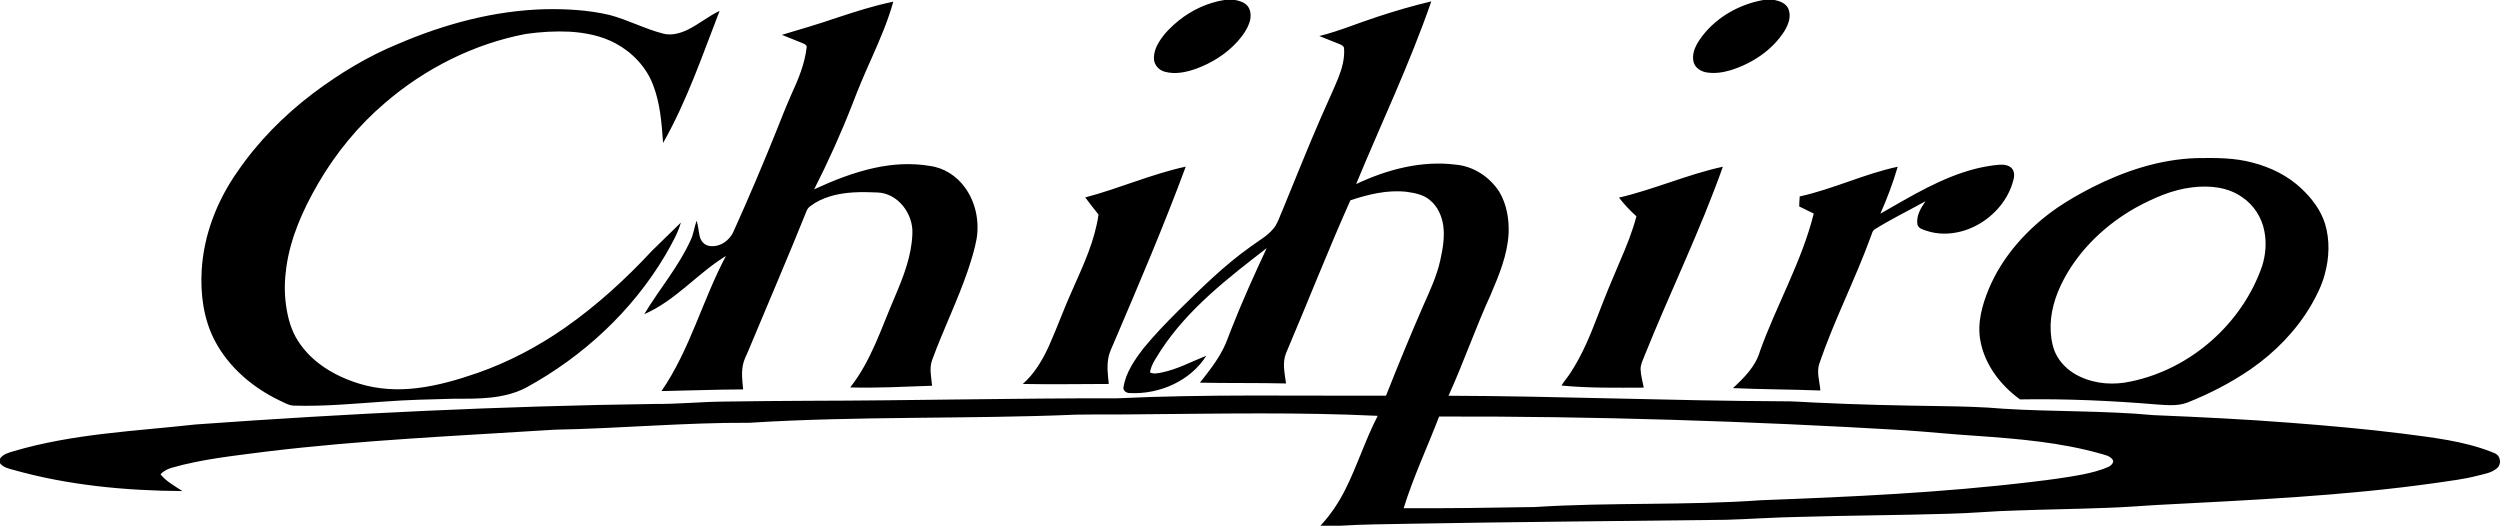
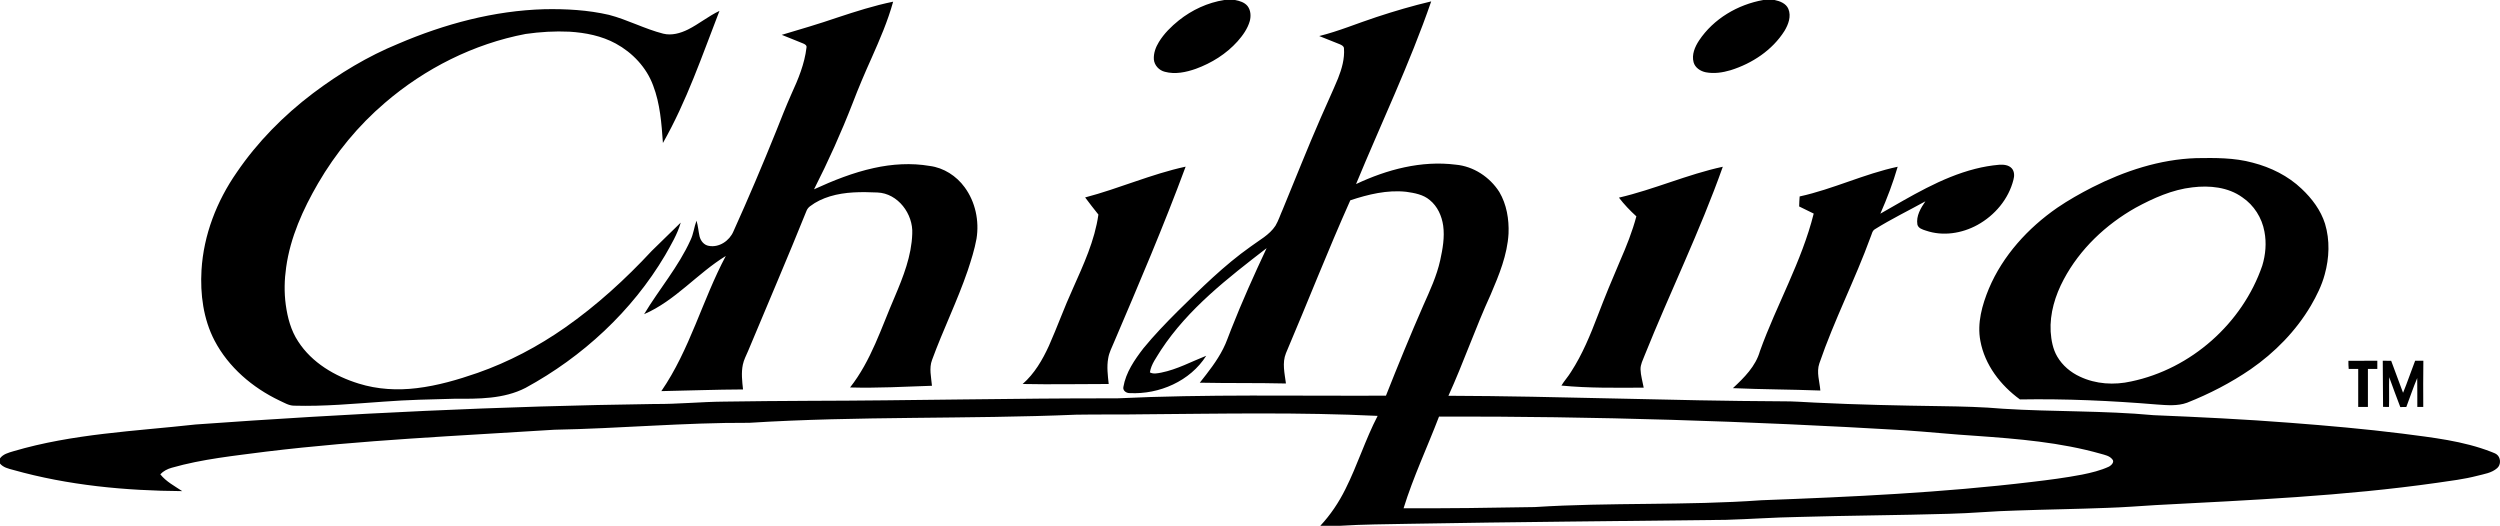
- <svg xmlns="http://www.w3.org/2000/svg" height="156.176" viewBox="0 0 2525.005 531" width="742.649">
-   <path d="M1236.7 0h10.8c4.6.9 9.5 2.3 12.6 6.1 3.3 4.2 3.6 10.1 2.3 15.1-2.2 7.8-7.1 14.6-12.4 20.6-11.4 12.7-26.2 21.9-42.1 27.7-9.9 3.5-20.9 5.8-31.3 3-5.8-1.4-10.6-6.5-11.1-12.5-.4-6.3 1.9-12.4 5.1-17.6 5.2-8.5 12.4-15.6 20.1-21.8 13.3-10.6 29.2-18 46-20.6M1781 0h11.4c5.4 1.1 11.6 3.5 13.9 9 3.1 7.5 0 15.7-3.9 22.2-12.3 19.5-32.7 32.9-54.4 39.7-8.1 2.4-16.7 3.7-25.1 2.1-5.4-1.1-10.8-4.6-12.3-10.1-2.1-7.7 1.3-15.6 5.5-22 14.7-22 39.1-36.3 64.9-40.9M845.9 17.7c18.5-6.1 37.2-12.1 56.3-16-5.4 19.6-13.5 38.2-21.7 56.7-6.8 15.1-13.3 30.3-19.2 45.8-11.5 29.6-24.6 58.7-39 87 19.4-8.9 39.4-16.9 60.4-21.5 18.5-4.1 37.8-5.3 56.5-2.1 14.1 1.8 26.9 10.1 35.2 21.5 10.9 14.8 14.9 34 12 52-2 11-5.4 21.6-8.9 32.2-10.5 30.7-24.9 59.8-36 90.2-3.2 8.4-.8 17.5-.1 26.1-27.5.9-55.1 2.5-82.7 1.7 21.3-27 31.6-60.4 45.1-91.5 8.6-20.3 17-41.4 17.7-63.7 1.1-19.9-14.4-40.9-35.2-41.7-16-.7-32.4-.8-47.9 3.9-7.2 2.2-14.1 5.4-20.1 10-1.5 1.1-2.8 2.7-3.5 4.4-19.1 47.5-39.4 94.5-59.1 141.8-1.9 4.5-4.3 8.9-5.3 13.8-1.7 8.2-.7 16.7.2 25-27.5.1-55 1.2-82.5 1.7 28.9-42 41.4-92 65.1-136.5-28.9 17.7-51 45.2-82.5 58.8 15.2-25.3 34.7-47.9 46.9-74.9 3-6.2 3.6-13.1 6-19.5 1.6 5.1 1.9 10.5 3.1 15.8 1.1 4.5 4.4 8.8 9.3 9.6 10.4 2 20.9-5.1 24.9-14.6 15.1-33.4 29.4-67.1 43.1-101.1 5-12.6 9.9-25.1 15.4-37.5 6.9-15 13.4-30.6 15.3-47.1.5-2.2-1.7-3.4-3.4-4.1-7.2-3.1-14.5-5.7-21.6-8.7 18.8-5.6 37.6-11.1 56.2-17.5m544.5-.5c18.2-6 36.6-11.4 55.2-15.8-21.7 62.9-50.5 123-75.9 184.5 31.2-14.7 66-24 100.7-19.6 17.9 1.6 34.4 12.5 44 27.6 7.4 12.5 9.9 27.6 9.3 42-1.2 21.6-9.6 41.8-18 61.5-15.4 33.6-27.4 68.7-42.7 102.3 112.4.4 224.8 5.1 337.2 5.6 11-.1 22 .8 33 1.3 42.6 2.1 85.3 3 128 3.6 20.7.3 41.4.8 62 2.6 50.6 3.2 101.5 1.8 152 6.5 46.1 1.9 92.1 4.1 138.1 7.7 37.7 2.9 75.4 6.2 113 10.9 30.4 4 61.5 7.3 90.3 18.6 2.3.9 4.8 1.7 6.4 3.7 2.9 3.6 2.7 9.5-.9 12.6-5.5 4.9-13.1 5.9-20 7.7-13.4 3.5-27.1 5.1-40.7 7.1-94.2 13.4-189.3 17.5-284.1 22.5-16.3 1-32.6 2.3-49 2.8-30.6 1.2-61.3 1.6-91.9 2.7-22.7.5-45.3 2.8-68.1 3.3-50.7 1.5-101.4 1.7-152.1 3.2-24.3.4-48.6 2.2-73 2.9-106.7 1.3-213.3 2.1-320 4-23.2.5-46.4.5-69.5 2h-20.1c10.3-11 18.7-23.6 25.4-37.1 12.1-24.1 20.1-50 32.5-73.9-78.7-3.8-157.6-2.2-236.4-1.6-22.7.4-45.3 0-68 .4-110 4.6-220.2 1.3-330.1 8.2-65.7-.3-131.3 5.8-197 7-97.1 6.2-194.4 10.4-291 22.1-32 4.2-64.3 7.4-95.4 16.3-4.3 1.2-8.4 3.3-11.5 6.6 5.8 7.4 14.4 11.8 22.1 17-57.4-.4-115.2-5.8-170.6-21.4-4.9-1.3-10.3-2.5-13.6-6.7v-4.7c3.1-4.6 8.8-6 13.8-7.5 59.9-17.7 122.4-20.2 183.9-27C352 417.6 506.5 410.1 661.2 408c23.4.2 46.7-2.2 70-2.4 28.7-.5 57.3-.6 86-.8 103.7-.2 207.3-2.7 311-2.5 90.5-4.3 181.1-2.3 271.7-2.7 12.1-30.6 24.6-61.1 37.8-91.3 6.6-14.8 13.5-29.6 17-45.5 2.5-11.4 4.6-23.2 3-34.9-1.4-9.8-5.7-19.5-13.6-25.9-6.6-5.6-15.4-7.1-23.7-8.3-19.2-2.1-38.4 2.6-56.5 8.6-22.8 51-43.1 103-65 154.4-4 9.8-1.3 20.5 0 30.6-29-.7-58-.2-87-.8 8.6-10.9 17.3-21.8 23.6-34.3 3.3-6.3 5.4-13.2 8.1-19.7 10.9-27.7 23.1-54.9 35.8-81.9-39.1 30.2-79.2 61.1-106.7 102.9-4.3 7.2-9.9 14.1-11.2 22.6 3.6 1.9 7.7.9 11.5.2 16-3.2 30.4-11.1 45.4-17-16.2 25.6-47.5 39.2-77.3 37.7-3.3.1-7.1-2.4-6.4-6.1 2.5-14.8 11.3-27.5 20.3-39.2 10.8-13.2 22.6-25.4 34.6-37.4 23.4-23 46.8-46.3 73.7-65.3 8.7-6.5 18.9-11.7 25-21 3.1-5.2 4.9-11.1 7.4-16.6 12.8-30.9 25-62 38.4-92.6 5.7-13.2 11.9-26.3 17.4-39.6 3.8-9.6 6.8-19.9 6-30.4-.1-2.3-2.5-3.3-4.2-4.1-6.9-2.8-13.9-5.5-20.8-8.3 19.8-4.9 38.6-12.9 57.9-19.2m63.1 403.5c-11.8 30.9-26 60.9-35.8 92.6 44.1.2 88.3-.4 132.4-1.2 76.3-4.9 152.8-1.4 229-6.9 91.2-3.4 182.5-7.6 273.2-18.5 17-2 34-4.2 50.7-7.4 9.3-1.9 18.6-4.1 27.2-8.1 2.4-1.3 5.8-4.8 3.2-7.4-2.8-3.5-7.4-4.3-11.5-5.5-40.9-11.6-83.5-15.1-125.8-18.1-24.4-1.5-48.7-4.1-73.1-5.7-156.2-9.2-312.9-14.2-469.5-13.8M402.4 44.2c46.7-20 96.8-33.5 147.8-34.9 21.8-.4 43.7.8 65 5.7 18.8 4.9 36 14.2 54.8 19 8.5 2.1 17.3-.4 25-4.2 11-5.5 20.6-13.5 31.8-18.8-17.5 45.1-33.1 91.2-57.1 133.4-1.4-19.6-2.8-39.6-9.9-58.1-6.7-18.2-20.8-33.1-37.7-42.3-14.3-7.8-30.6-11-46.8-12-14.8-.7-29.6.2-44.3 2.3-52.4 10-101.6 34.8-142 69.5-27 23-49.8 50.8-67.6 81.4-15.2 26.2-28 54.5-32.2 84.7-1.8 12.5-2.1 25.3-.4 37.9 1.8 13 5.2 26 12.5 37 13.9 21.6 37.2 35.2 61.2 42.6 18.9 5.9 39 7 58.6 4.6 21-2.5 41.5-8.5 61.4-15.4 31.4-11 61.1-26.7 88.4-45.8 32-22.4 61-48.9 87.5-77.4 9.9-9.4 19.4-19.2 29.3-28.6-3.4 11.8-9.8 22.4-15.8 33-33.4 56.5-83.4 102.6-140.9 133.9-22.1 11.4-47.7 11.1-71.9 11-23.7.6-47.5 1.1-71.1 2.9-30.3 2.1-60.6 5-91 4.1-5.3-.1-9.9-3.1-14.6-5.2-27.2-13-51.4-33.6-65.5-60.5-11.4-21.8-14.6-47-13.2-71.2 2.1-35.5 15.4-69.7 35.6-98.7 20.9-30.7 47.4-57.5 77-79.9 26.6-20 55.3-37.4 86.1-50m1710.8 145c32.6-16.5 68.2-28.3 105-29.5 19.1-.3 38.5-.5 57.1 4.6 18.2 4.7 35.7 13.3 49.4 26.4 10.4 9.8 19.3 21.6 23.6 35.3 5 16.6 4.3 34.5-.3 51.1-3 11.2-8.2 21.6-14 31.6-15.1 25.6-36.4 47.3-60.8 64.2-20 13.7-41.7 24.9-64.2 33.8-9.8 3.6-20.5 2.5-30.7 1.8-45.9-3.8-92-5.9-138.1-5.1-19.6-14.2-35.6-35-40-59.2-3.4-18 1.8-36.2 8.6-52.7 14.1-33.4 39.5-61.2 69.1-81.7 11.3-7.7 23.2-14.4 35.3-20.6m101.2 0c-20.4 2.3-39.5 10.9-57.4 20.6-30.1 17-56.3 41.7-72.6 72.4-8.6 16.1-14.2 34.3-13.2 52.7.6 8.7 2.2 17.7 6.7 25.3 5.2 8.9 13.5 15.9 22.9 20.2 16 7.6 34.6 8.7 51.8 4.8 60.3-12.6 112.3-58.6 132.3-116.9 3.4-11.1 4.4-23 2.2-34.4-2.5-13.9-10.6-26.7-22.3-34.6-14.4-10.4-33.2-12.2-50.4-10.1m-219.3-18.7c7.9-2 15.9-3.4 24-4.1 4.5-.3 9.7.1 12.9 3.7 2.7 3.1 2.7 7.7 1.6 11.5-4.9 19.5-18.9 36-36.4 45.6-15.7 8.6-34.9 11.6-52 5.7-3.4-1.1-7.7-2.3-8.6-6.2-1.4-8.6 3.4-16.6 8.1-23.4-17 9.4-34.5 17.9-51 28.2-2.8 1.6-3.1 5.1-4.3 7.7-15.7 43.2-36.9 84.2-51.8 127.8-3.1 9 .3 18.3 1 27.4-29.4-1.1-58.9-1.1-88.3-2.4 11.3-10.5 23-22.1 27.3-37.4 16.8-46.8 42.2-90.4 54.3-138.9-4.9-2.4-9.8-4.9-14.7-7.2 0-3.4.3-6.7.5-10.1 33.8-7.4 65.2-22.8 99-30-4.7 16.2-10.7 32-17.5 47.4 30.8-17.5 61.4-36.5 95.9-45.3m-899 28.9c34.3-9 66.8-23.6 101.5-31.1-22.1 59.8-47.2 118.4-72.2 177-2.2 5.4-5.1 10.7-6 16.5-1.6 8.6-.4 17.4.5 26-29 0-58 .6-86.9 0 11.9-10.4 20-24.3 26.5-38.5 8.5-19.1 15.5-38.8 24.2-57.8 10.7-24.1 22.1-48.5 25.8-74.8-4.5-5.7-9.1-11.4-13.4-17.3m539.1.2c35.6-8.3 69.2-23.5 104.9-31.2-23 64.9-53.4 126.8-79 190.6-1.7 4.5-4.2 9-4.1 14 .2 6.3 2.1 12.3 3.2 18.5-27.7.1-55.5.6-83.1-2.1 2.9-4.8 6.8-9 9.7-13.8 11.5-17.7 19.5-37.3 27-56.9 7.1-18.6 14.7-37.1 22.6-55.4 6.4-14.6 12.3-29.4 16.4-44.8-6.4-5.8-12.4-12.1-17.6-18.9" />
+ <svg xmlns="http://www.w3.org/2000/svg" version="1.1" id="Capa_1" x="0px" y="0px" viewBox="0 0 2524.8 531" style="enable-background:new 0 0 2524.8 531;" xml:space="preserve">
+   <g>
+     <path d="M1236.5,0h10.8c4.6,0.9,9.5,2.3,12.6,6.1c3.3,4.2,3.6,10.1,2.3,15.1c-2.2,7.8-7.1,14.6-12.4,20.6   c-11.4,12.7-26.2,21.9-42.1,27.7c-9.9,3.5-20.9,5.8-31.3,3c-5.8-1.4-10.6-6.5-11.1-12.5c-0.4-6.3,1.9-12.4,5.1-17.6   c5.2-8.5,12.4-15.6,20.1-21.8C1203.8,10,1219.7,2.6,1236.5,0 M1780.8,0h11.4c5.4,1.1,11.6,3.5,13.9,9c3.1,7.5,0,15.7-3.9,22.2   c-12.3,19.5-32.7,32.9-54.4,39.7c-8.1,2.4-16.7,3.7-25.1,2.1c-5.4-1.1-10.8-4.6-12.3-10.1c-2.1-7.7,1.3-15.6,5.5-22   C1730.6,18.9,1755,4.6,1780.8,0 M845.7,17.7c18.5-6.1,37.2-12.1,56.3-16c-5.4,19.6-13.5,38.2-21.7,56.7   c-6.8,15.1-13.3,30.3-19.2,45.8c-11.5,29.6-24.6,58.7-39,87c19.4-8.9,39.4-16.9,60.4-21.5c18.5-4.1,37.8-5.3,56.5-2.1   c14.1,1.8,26.9,10.1,35.2,21.5c10.9,14.8,14.9,34,12,52c-2,11-5.4,21.6-8.9,32.2c-10.5,30.7-24.9,59.8-36,90.2   c-3.2,8.4-0.8,17.5-0.1,26.1c-27.5,0.9-55.1,2.5-82.7,1.7c21.3-27,31.6-60.4,45.1-91.5c8.6-20.3,17-41.4,17.7-63.7   c1.1-19.9-14.4-40.9-35.2-41.7c-16-0.7-32.4-0.8-47.9,3.9c-7.2,2.2-14.1,5.4-20.1,10c-1.5,1.1-2.8,2.7-3.5,4.4   c-19.1,47.5-39.4,94.5-59.1,141.8c-1.9,4.5-4.3,8.9-5.3,13.8c-1.7,8.2-0.7,16.7,0.2,25c-27.5,0.1-55,1.2-82.5,1.7   C696.8,353,709.3,303,733,258.5c-28.9,17.7-51,45.2-82.5,58.8c15.2-25.3,34.7-47.9,46.9-74.9c3-6.2,3.6-13.1,6-19.5   c1.6,5.1,1.9,10.5,3.1,15.8c1.1,4.5,4.4,8.8,9.3,9.6c10.4,2,20.9-5.1,24.9-14.6c15.1-33.4,29.4-67.1,43.1-101.1   c5-12.6,9.9-25.1,15.4-37.5c6.9-15,13.4-30.6,15.3-47.1c0.5-2.2-1.7-3.4-3.4-4.1c-7.2-3.1-14.5-5.7-21.6-8.7   C808.3,29.6,827.1,24.1,845.7,17.7 M1390.2,17.2c18.2-6,36.6-11.4,55.2-15.8c-21.7,62.9-50.5,123-75.9,184.5   c31.2-14.7,66-24,100.7-19.6c17.9,1.6,34.4,12.5,44,27.6c7.4,12.5,9.9,27.6,9.3,42c-1.2,21.6-9.6,41.8-18,61.5   c-15.4,33.6-27.4,68.7-42.7,102.3c112.4,0.4,224.8,5.1,337.2,5.6c11-0.1,22,0.8,33,1.3c42.6,2.1,85.3,3,128,3.6   c20.7,0.3,41.4,0.8,62,2.6c50.6,3.2,101.5,1.8,152,6.5c46.1,1.9,92.1,4.1,138.1,7.7c37.7,2.9,75.4,6.2,113,10.9   c30.4,4,61.5,7.3,90.3,18.6c2.3,0.9,4.8,1.7,6.4,3.7c2.9,3.6,2.7,9.5-0.9,12.6c-5.5,4.9-13.1,5.9-20,7.7   c-13.4,3.5-27.1,5.1-40.7,7.1c-94.2,13.4-189.3,17.5-284.1,22.5c-16.3,1-32.6,2.3-49,2.8c-30.6,1.2-61.3,1.6-91.9,2.7   c-22.7,0.5-45.3,2.8-68.1,3.3c-50.7,1.5-101.4,1.7-152.1,3.2c-24.3,0.4-48.6,2.2-73,2.9c-106.7,1.3-213.3,2.1-320,4   c-23.2,0.5-46.4,0.5-69.5,2h-20.1c10.3-11,18.7-23.6,25.4-37.1c12.1-24.1,20.1-50,32.5-73.9c-78.7-3.8-157.6-2.2-236.4-1.6   c-22.7,0.4-45.3,0-68,0.4c-110,4.6-220.2,1.3-330.1,8.2c-65.7-0.3-131.3,5.8-197,7c-97.1,6.2-194.4,10.4-291,22.1   c-32,4.2-64.3,7.4-95.4,16.3c-4.3,1.2-8.4,3.3-11.5,6.6c5.8,7.4,14.4,11.8,22.1,17c-57.4-0.4-115.2-5.8-170.6-21.4   c-4.9-1.3-10.3-2.5-13.6-6.7v-4.7c3.1-4.6,8.8-6,13.8-7.5C73.5,438,136,435.5,197.5,428.7C351.8,417.6,506.3,410.1,661,408   c23.4,0.2,46.7-2.2,70-2.4c28.7-0.5,57.3-0.6,86-0.8c103.7-0.2,207.3-2.7,311-2.5c90.5-4.3,181.1-2.3,271.7-2.7   c12.1-30.6,24.6-61.1,37.8-91.3c6.6-14.8,13.5-29.6,17-45.5c2.5-11.4,4.6-23.2,3-34.9c-1.4-9.8-5.7-19.5-13.6-25.9   c-6.6-5.6-15.4-7.1-23.7-8.3c-19.2-2.1-38.4,2.6-56.5,8.6c-22.8,51-43.1,103-65,154.4c-4,9.8-1.3,20.5,0,30.6   c-29-0.7-58-0.2-87-0.8c8.6-10.9,17.3-21.8,23.6-34.3c3.3-6.3,5.4-13.2,8.1-19.7c10.9-27.7,23.1-54.9,35.8-81.9   c-39.1,30.2-79.2,61.1-106.7,102.9c-4.3,7.2-9.9,14.1-11.2,22.6c3.6,1.9,7.7,0.9,11.5,0.2c16-3.2,30.4-11.1,45.4-17   c-16.2,25.6-47.5,39.2-77.3,37.7c-3.3,0.1-7.1-2.4-6.4-6.1c2.5-14.8,11.3-27.5,20.3-39.2c10.8-13.2,22.6-25.4,34.6-37.4   c23.4-23,46.8-46.3,73.7-65.3c8.7-6.5,18.9-11.7,25-21c3.1-5.2,4.9-11.1,7.4-16.6c12.8-30.9,25-62,38.4-92.6   c5.7-13.2,11.9-26.3,17.4-39.6c3.8-9.6,6.8-19.9,6-30.4c-0.1-2.3-2.5-3.3-4.2-4.1c-6.9-2.8-13.9-5.5-20.8-8.3   C1352.1,31.5,1370.9,23.5,1390.2,17.2 M1453.3,420.7c-11.8,30.9-26,60.9-35.8,92.6c44.1,0.2,88.3-0.4,132.4-1.2   c76.3-4.9,152.8-1.4,229-6.9c91.2-3.4,182.5-7.6,273.2-18.5c17-2,34-4.2,50.7-7.4c9.3-1.9,18.6-4.1,27.2-8.1   c2.4-1.3,5.8-4.8,3.2-7.4c-2.8-3.5-7.4-4.3-11.5-5.5c-40.9-11.6-83.5-15.1-125.8-18.1c-24.4-1.5-48.7-4.1-73.1-5.7   C1766.6,425.3,1609.9,420.3,1453.3,420.7 M402.2,44.2C448.9,24.2,499,10.7,550,9.3c21.8-0.4,43.7,0.8,65,5.7   c18.8,4.9,36,14.2,54.8,19c8.5,2.1,17.3-0.4,25-4.2c11-5.5,20.6-13.5,31.8-18.8c-17.5,45.1-33.1,91.2-57.1,133.4   c-1.4-19.6-2.8-39.6-9.9-58.1c-6.7-18.2-20.8-33.1-37.7-42.3c-14.3-7.8-30.6-11-46.8-12c-14.8-0.7-29.6,0.2-44.3,2.3   c-52.4,10-101.6,34.8-142,69.5c-27,23-49.8,50.8-67.6,81.4c-15.2,26.2-28,54.5-32.2,84.7c-1.8,12.5-2.1,25.3-0.4,37.9   c1.8,13,5.2,26,12.5,37c13.9,21.6,37.2,35.2,61.2,42.6c18.9,5.9,39,7,58.6,4.6c21-2.5,41.5-8.5,61.4-15.4   c31.4-11,61.1-26.7,88.4-45.8c32-22.4,61-48.9,87.5-77.4c9.9-9.4,19.4-19.2,29.3-28.6c-3.4,11.8-9.8,22.4-15.8,33   c-33.4,56.5-83.4,102.6-140.9,133.9c-22.1,11.4-47.7,11.1-71.9,11c-23.7,0.6-47.5,1.1-71.1,2.9c-30.3,2.1-60.6,5-91,4.1   c-5.3-0.1-9.9-3.1-14.6-5.2c-27.2-13-51.4-33.6-65.5-60.5c-11.4-21.8-14.6-47-13.2-71.2c2.1-35.5,15.4-69.7,35.6-98.7   c20.9-30.7,47.4-57.5,77-79.9C342.7,74.2,371.4,56.8,402.2,44.2 M2113,189.2c32.6-16.5,68.2-28.3,105-29.5   c19.1-0.3,38.5-0.5,57.1,4.6c18.2,4.7,35.7,13.3,49.4,26.4c10.4,9.8,19.3,21.6,23.6,35.3c5,16.6,4.3,34.5-0.3,51.1   c-3,11.2-8.2,21.6-14,31.6c-15.1,25.6-36.4,47.3-60.8,64.2c-20,13.7-41.7,24.9-64.2,33.8c-9.8,3.6-20.5,2.5-30.7,1.8   c-45.9-3.8-92-5.9-138.1-5.1c-19.6-14.2-35.6-35-40-59.2c-3.4-18,1.8-36.2,8.6-52.7c14.1-33.4,39.5-61.2,69.1-81.7   C2089,202.1,2100.9,195.4,2113,189.2 M2214.2,189.2c-20.4,2.3-39.5,10.9-57.4,20.6c-30.1,17-56.3,41.7-72.6,72.4   c-8.6,16.1-14.2,34.3-13.2,52.7c0.6,8.7,2.2,17.7,6.7,25.3c5.2,8.9,13.5,15.9,22.9,20.2c16,7.6,34.6,8.7,51.8,4.8   c60.3-12.6,112.3-58.6,132.3-116.9c3.4-11.1,4.4-23,2.2-34.4c-2.5-13.9-10.6-26.7-22.3-34.6   C2250.2,188.9,2231.4,187.1,2214.2,189.2 M1994.9,170.5c7.9-2,15.9-3.4,24-4.1c4.5-0.3,9.7,0.1,12.9,3.7c2.7,3.1,2.7,7.7,1.6,11.5   c-4.9,19.5-18.9,36-36.4,45.6c-15.7,8.6-34.9,11.6-52,5.7c-3.4-1.1-7.7-2.3-8.6-6.2c-1.4-8.6,3.4-16.6,8.1-23.4   c-17,9.4-34.5,17.9-51,28.2c-2.8,1.6-3.1,5.1-4.3,7.7c-15.7,43.2-36.9,84.2-51.8,127.8c-3.1,9,0.3,18.3,1,27.4   c-29.4-1.1-58.9-1.1-88.3-2.4c11.3-10.5,23-22.1,27.3-37.4c16.8-46.8,42.2-90.4,54.3-138.9c-4.9-2.4-9.8-4.9-14.7-7.2   c0-3.4,0.3-6.7,0.5-10.1c33.8-7.4,65.2-22.8,99-30c-4.7,16.2-10.7,32-17.5,47.4C1929.8,198.3,1960.4,179.3,1994.9,170.5    M1095.9,199.4c34.3-9,66.8-23.6,101.5-31.1c-22.1,59.8-47.2,118.4-72.2,177c-2.2,5.4-5.1,10.7-6,16.5c-1.6,8.6-0.4,17.4,0.5,26   c-29,0-58,0.6-86.9,0c11.9-10.4,20-24.3,26.5-38.5c8.5-19.1,15.5-38.8,24.2-57.8c10.7-24.1,22.1-48.5,25.8-74.8   C1104.8,211,1100.2,205.3,1095.9,199.4 M1635,199.6c35.6-8.3,69.2-23.5,104.9-31.2c-23,64.9-53.4,126.8-79,190.6   c-1.7,4.5-4.2,9-4.1,14c0.2,6.3,2.1,12.3,3.2,18.5c-27.7,0.1-55.5,0.6-83.1-2.1c2.9-4.8,6.8-9,9.7-13.8   c11.5-17.7,19.5-37.3,27-56.9c7.1-18.6,14.7-37.1,22.6-55.4c6.4-14.6,12.3-29.4,16.4-44.8C1646.2,212.7,1640.2,206.4,1635,199.6    M2371.7,364.4c9.7-0.1,19.4,0,29.2-0.1c0,2.8,0,5.5,0,8.3c-3.2,0-6.3,0-9.5,0c-0.1,12.8,0,25.6,0,38.4c-3.3,0-6.6,0-9.8,0   c-0.1-12.8,0-25.6,0-38.4c-3.2,0-6.4,0-9.6,0C2371.7,369.9,2371.7,367.2,2371.7,364.4 M2406.4,364.3c2.8,0,5.6,0,8.5,0.1   c4,10.8,7.9,21.5,12,32.3c4.4-10.7,8-21.6,12.2-32.4c2.7,0,5.5,0,8.3,0c-0.3,15.6-0.1,31.2-0.1,46.7c-2,0-4,0-6,0   c-0.1-9.7,0.1-19.5-0.1-29.2c-4.1,9.6-7.3,19.5-11,29.2c-2.1,0-4.1,0-6.1,0.1c-3.9-10-7.5-20.1-11.2-30.2   c-0.3,10.1,0.1,20.1-0.2,30.1c-2,0-4-0.1-6-0.1C2406.5,395.4,2406.6,379.8,2406.4,364.3L2406.4,364.3z" />
+   </g>
</svg>
